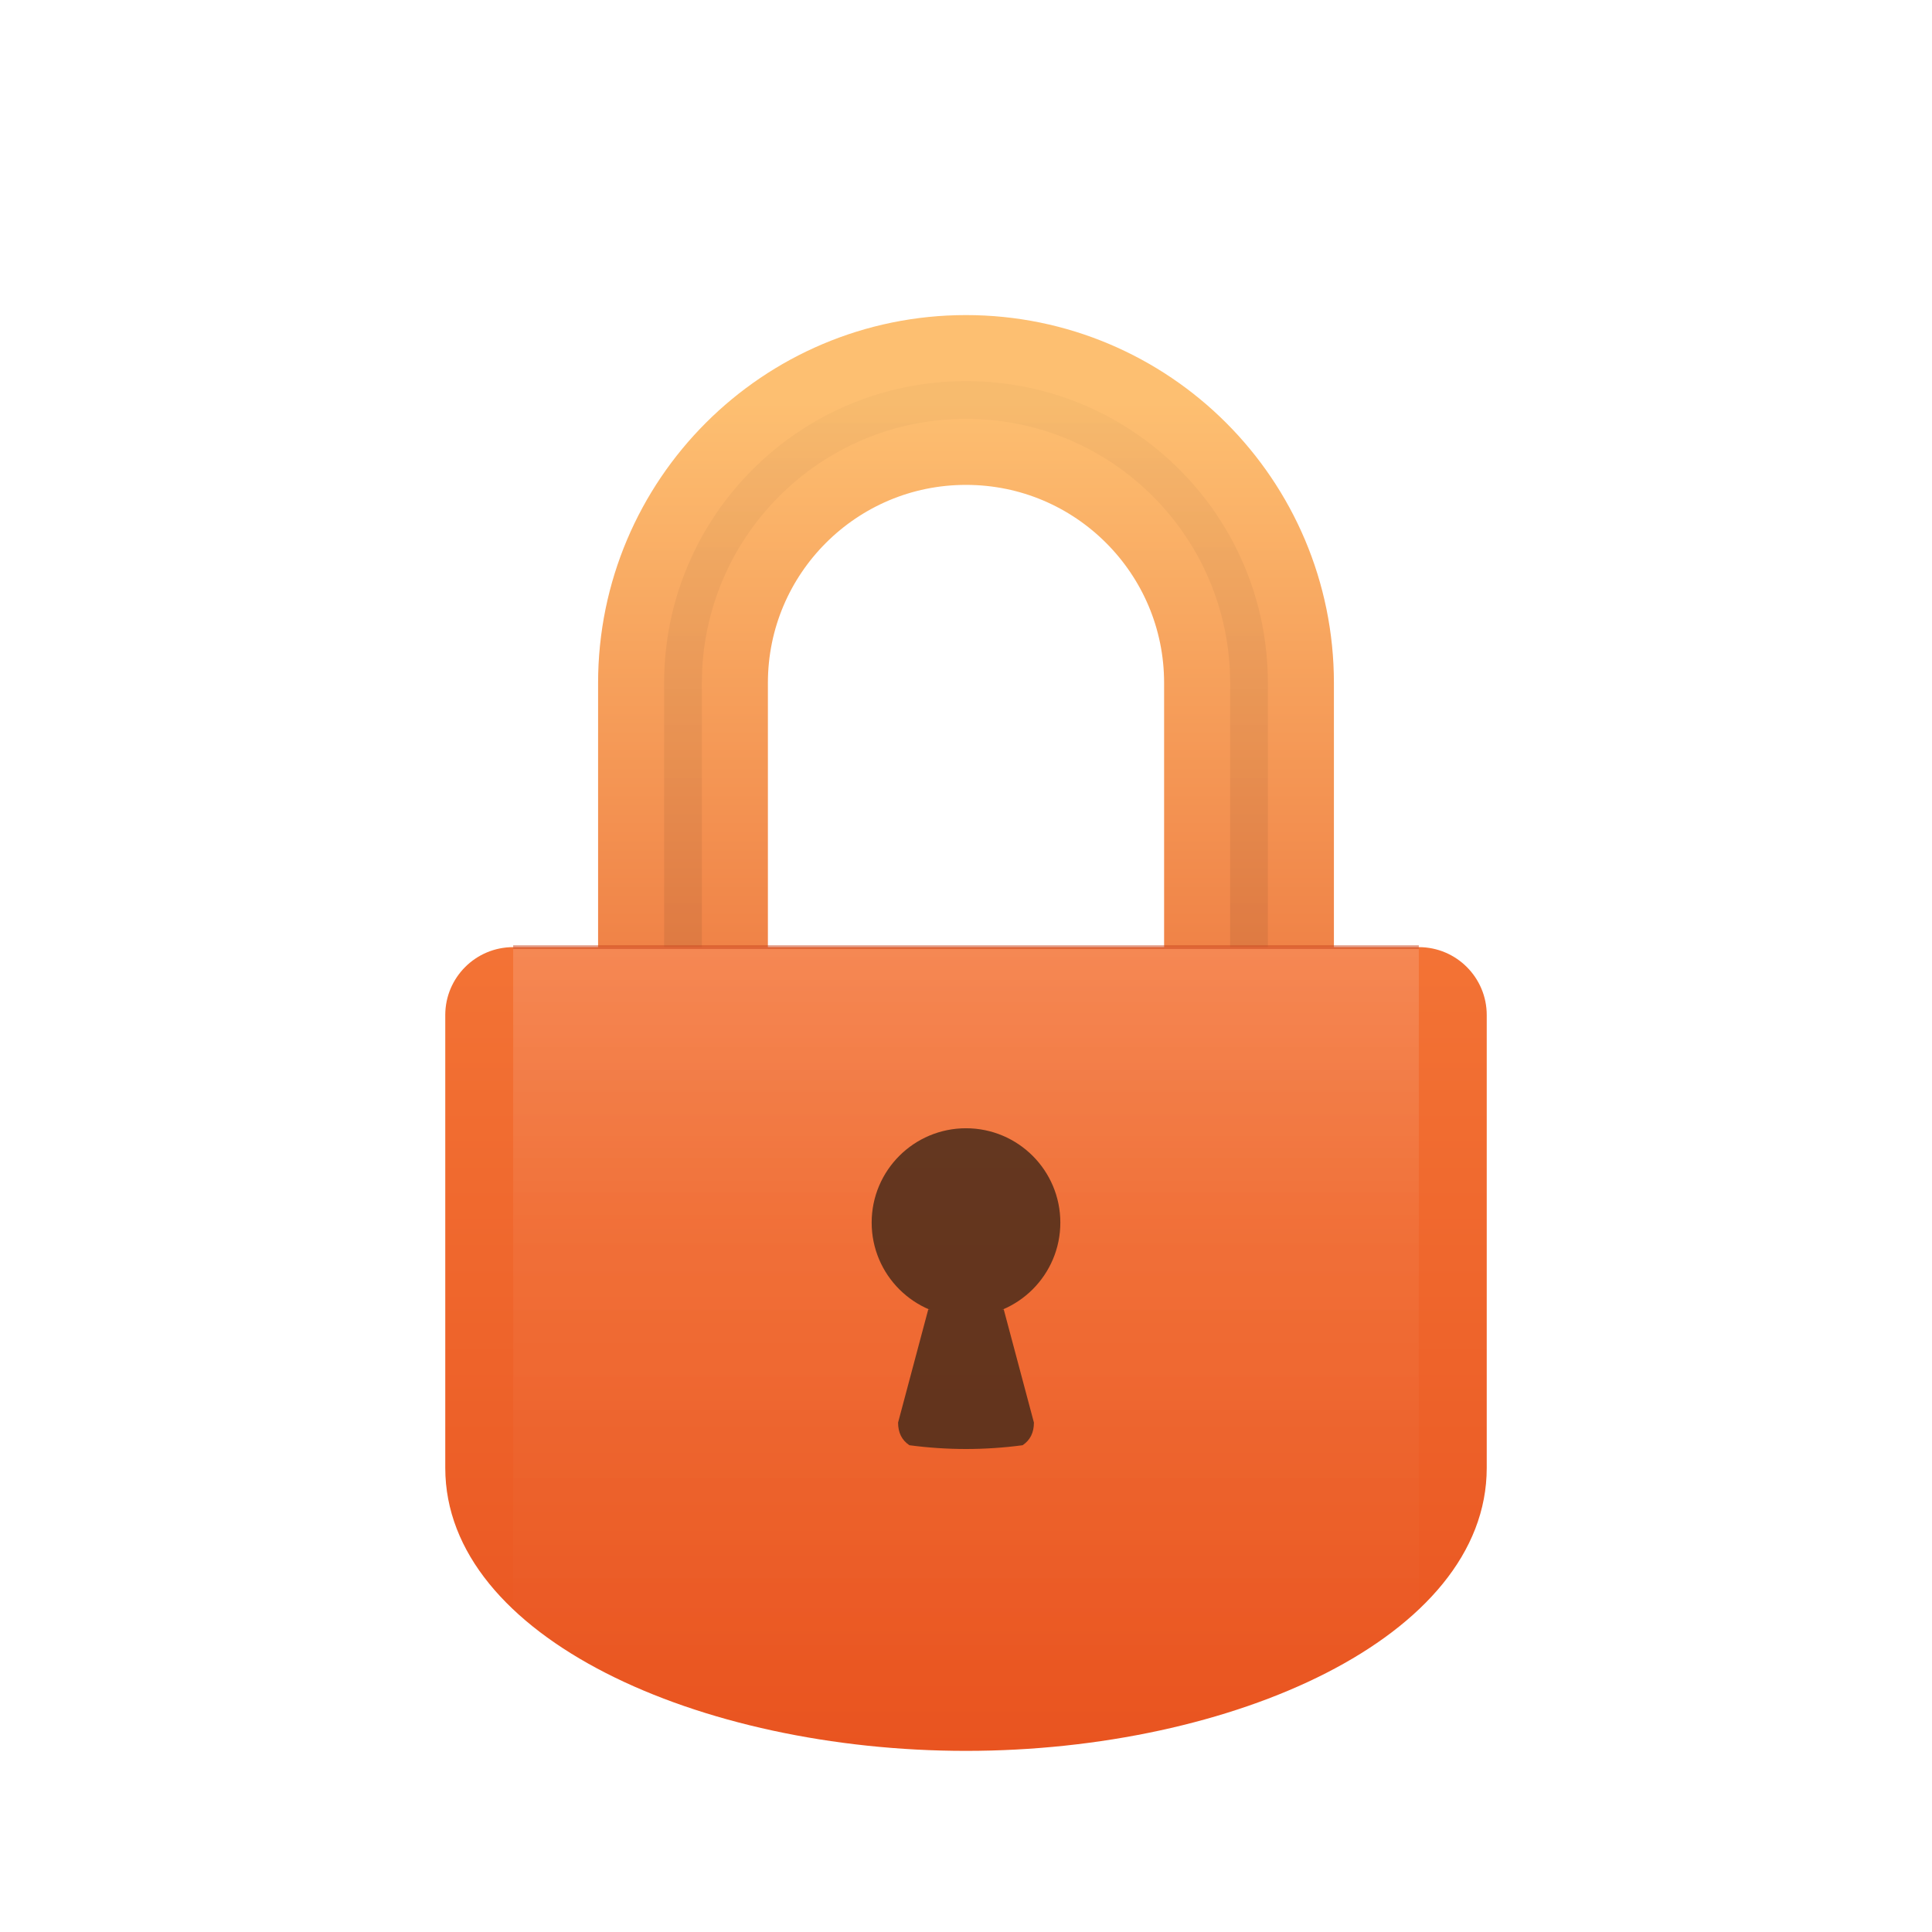
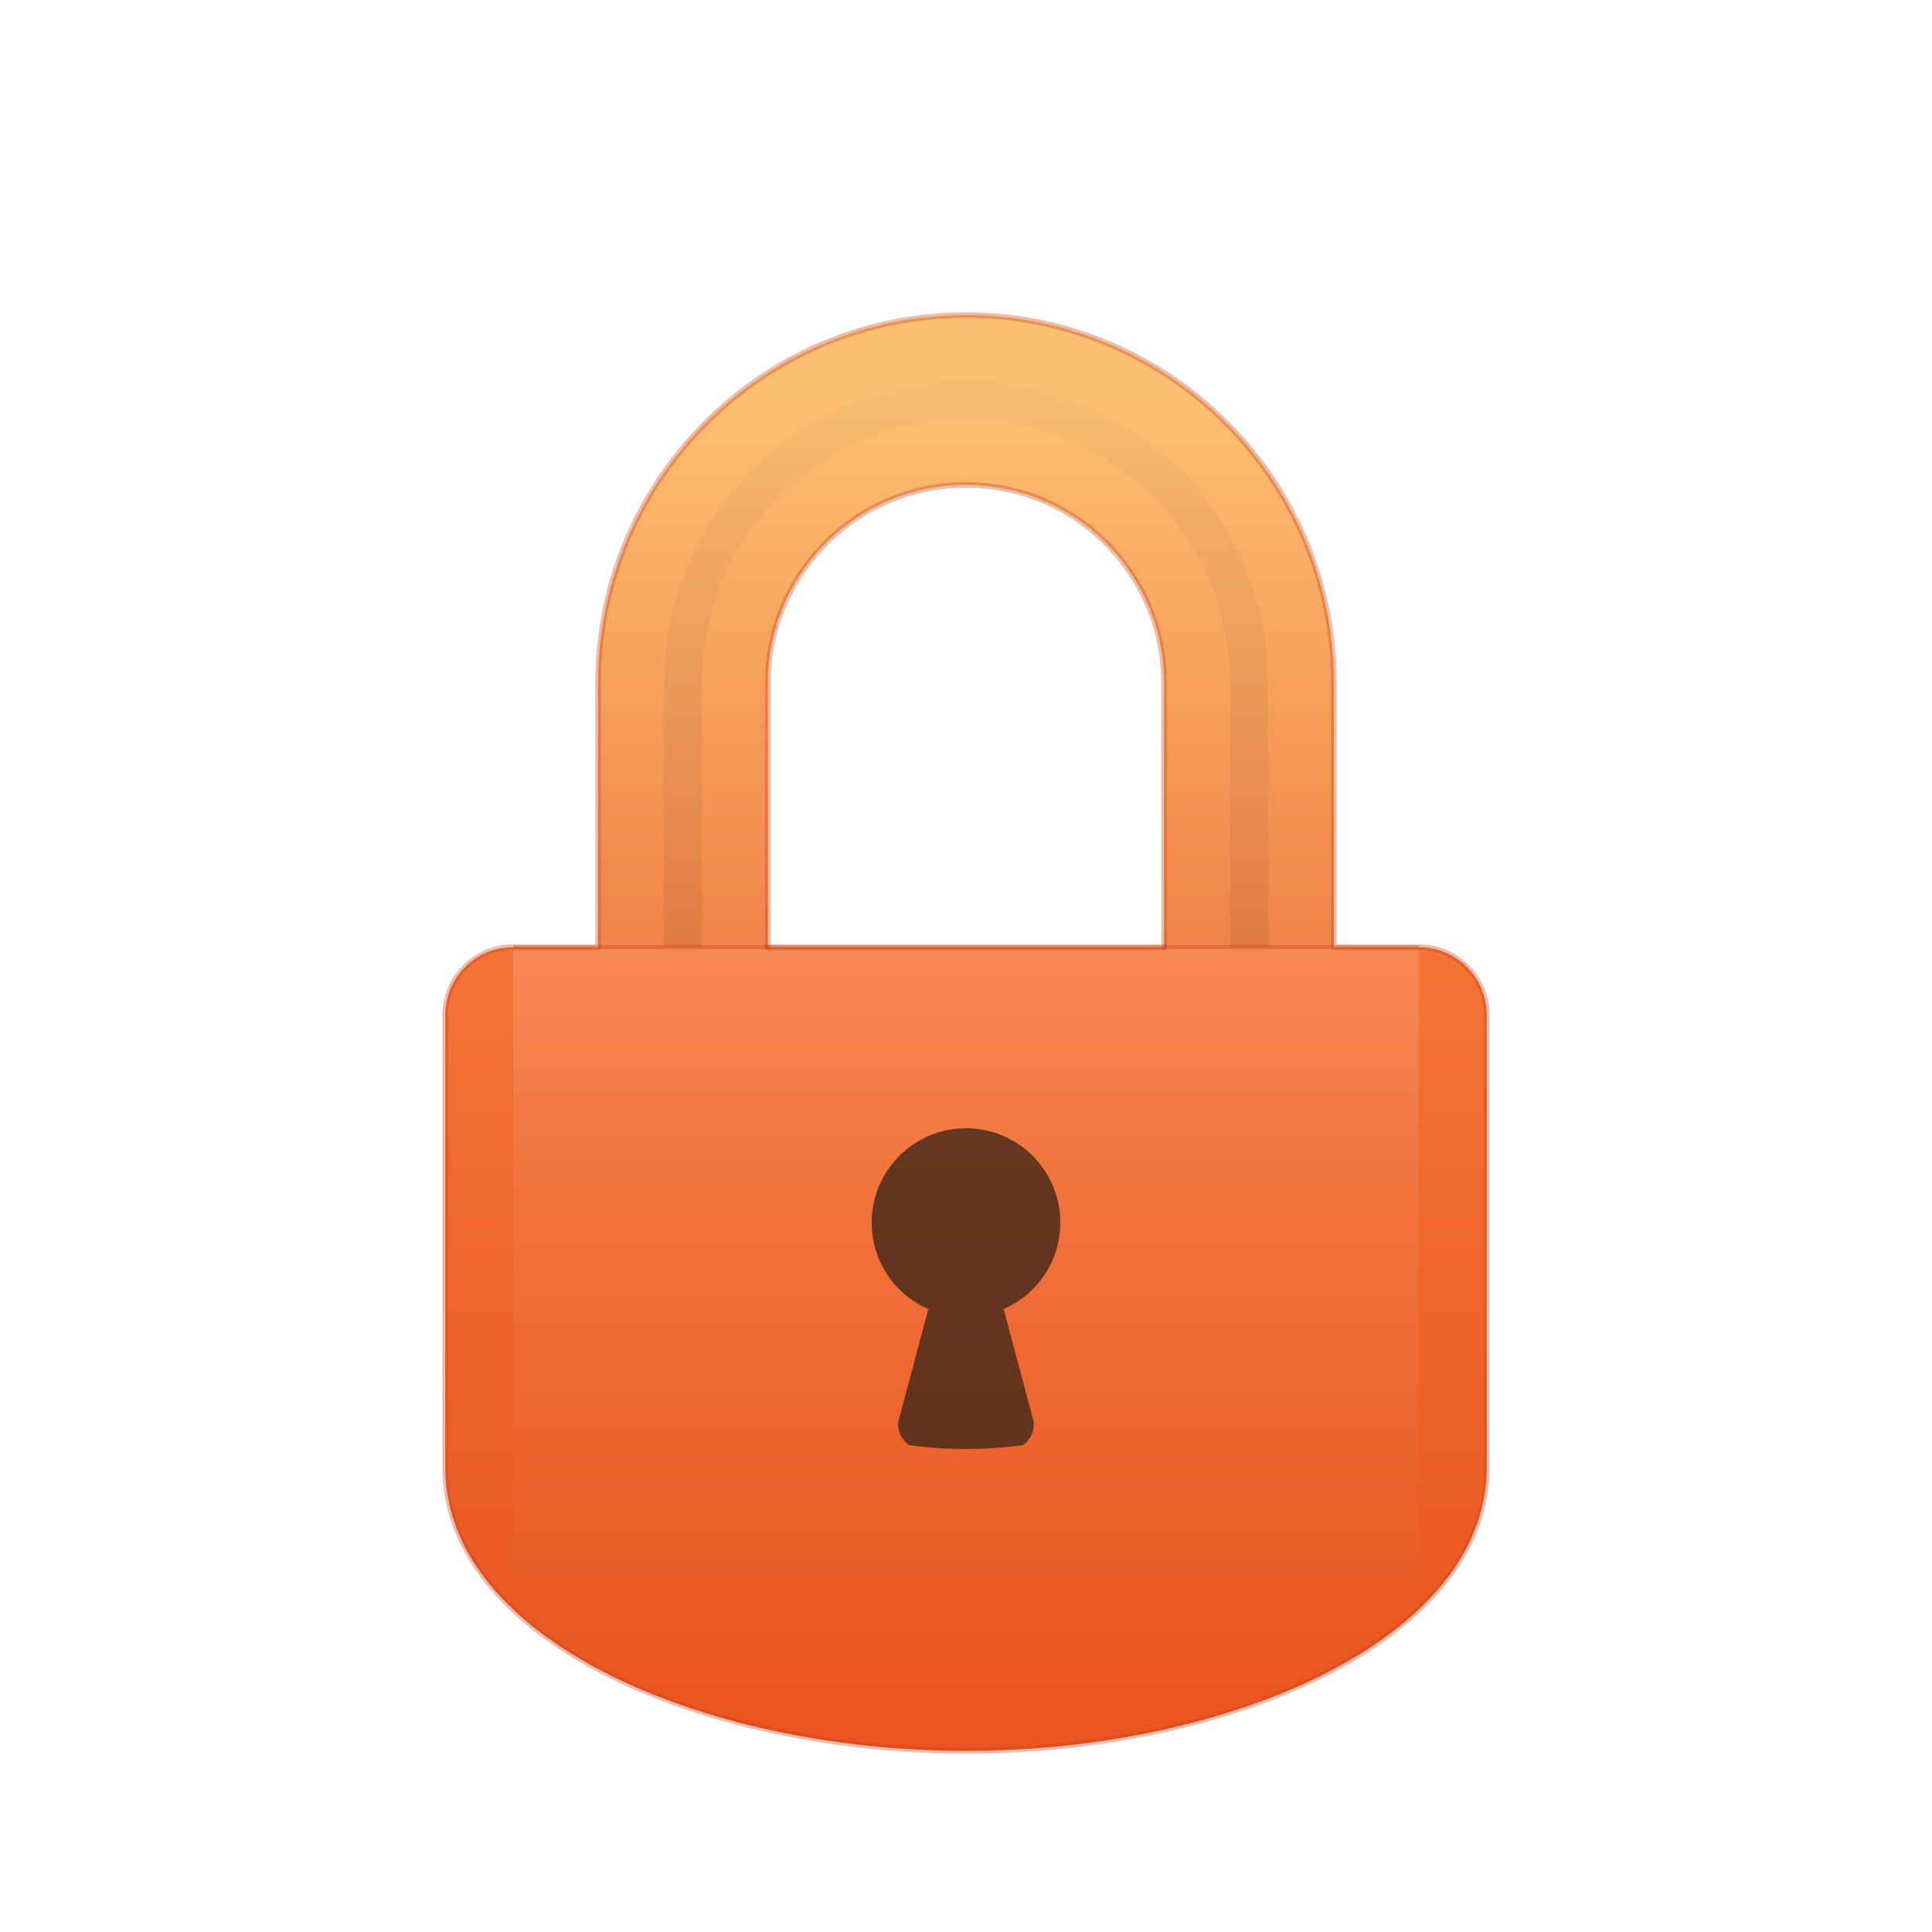
- <svg xmlns="http://www.w3.org/2000/svg" width="1024" height="1024" viewBox="0 0 1024 1024" role="img" aria-label="KeePass-style lock only">
+ <svg xmlns="http://www.w3.org/2000/svg" width="1024" height="1024" viewBox="0 0 1024 1024" role="img" aria-label="KeePass-style lock with faint border and transparent background">
  <defs>
    <linearGradient id="lockBody" x1="0" y1="0" x2="0" y2="1">
      <stop offset="0%" stop-color="#F37335" />
      <stop offset="100%" stop-color="#E95420" />
    </linearGradient>
    <linearGradient id="lockShackle" x1="0" y1="0" x2="0" y2="1">
      <stop offset="0%" stop-color="#FDBF71" />
      <stop offset="100%" stop-color="#F08347" />
    </linearGradient>
    <linearGradient id="shackleShade" x1="0" y1="0" x2="0" y2="1">
      <stop offset="0%" stop-color="#000000" stop-opacity="0.06" />
      <stop offset="100%" stop-color="#000000" stop-opacity="0.18" />
    </linearGradient>
    <linearGradient id="bodyHighlight" x1="0" y1="0" x2="0" y2="1">
      <stop offset="0%" stop-color="#FFFFFF" stop-opacity="0.15" />
      <stop offset="40%" stop-color="#FFFFFF" stop-opacity="0.05" />
      <stop offset="100%" stop-color="#FFFFFF" stop-opacity="0" />
    </linearGradient>
  </defs>
  <g transform="translate(512,442)">
    <path d="M -150 60 V -80 A 150 150 0 0 1 150 -80 V 60" fill="none" stroke="url(#lockShackle)" stroke-width="90" stroke-linecap="round" stroke-linejoin="round" />
-     <path d="M -150 60 V -80 A 150 150 0 0 1 150 -80 V 60" fill="none" stroke="url(#shackleShade)" stroke-width="20" opacity="0.4" />
+     <path d="M -150 60 V -80 A 150 150 0 0 1 150 -80 V 60" fill="none" stroke="url(#shackleShade)" stroke-width="20" opacity="0.35" stroke-linecap="round" stroke-linejoin="round" />
    <path d="       M -240 60       h 480       a 36 36 0 0 1 36 36       v 240       c 0 90 -135 150 -276 150       c -141 0 -276 -60 -276 -150       v -240       a 36 36 0 0 1 36 -36       z" fill="url(#lockBody)" />
-     <path d="M -240 60 h 480" stroke="url(#bodyHighlight)" stroke-width="10" opacity="0.4" />
+     <path d="M -240 60 h 480" stroke="url(#bodyHighlight)" stroke-width="10" opacity="0.35" />
    <rect x="-240" y="60" width="480" height="380" fill="url(#bodyHighlight)" />
-     <path d="M -240 60 h 480" stroke="#C9451E" stroke-width="2" opacity="0.5" />
+     <path d="M -240 60 h 480" stroke="#C9451E" stroke-width="2" opacity="0.4" />
    <g fill="#4B2B1A" opacity="0.85" transform="translate(0,206)">
      <circle r="50" />
      <path d="M -20 46 L -36 106 Q -36 114 -30 118 Q 0 122 30 118 Q 36 114 36 106 L 20 46 Z" />
    </g>
+     <path d="       M -240 60       L -195 60       V -80       A 195 195 0 0 1 195 -80       V 60       L 240 60       a 36 36 0 0 1 36 36       v 240       c 0 90 -135 150 -276 150       c -141 0 -276 -60 -276 -150       v -240       a 36 36 0 0 1 36 -36       Z" fill="none" stroke="#C4411B" stroke-width="3" opacity="0.35" stroke-linecap="round" stroke-linejoin="round" />
+     <path d="       M -105 60       V -80       A 105 105 0 0 1 105 -80       V 60" fill="none" stroke="#C4411B" stroke-width="3" opacity="0.35" stroke-linecap="round" stroke-linejoin="round" />
+     <path d="M -105 60 H 105" fill="none" stroke="#C4411B" stroke-width="3" opacity="0.35" stroke-linecap="round" stroke-linejoin="round" />
  </g>
</svg>
